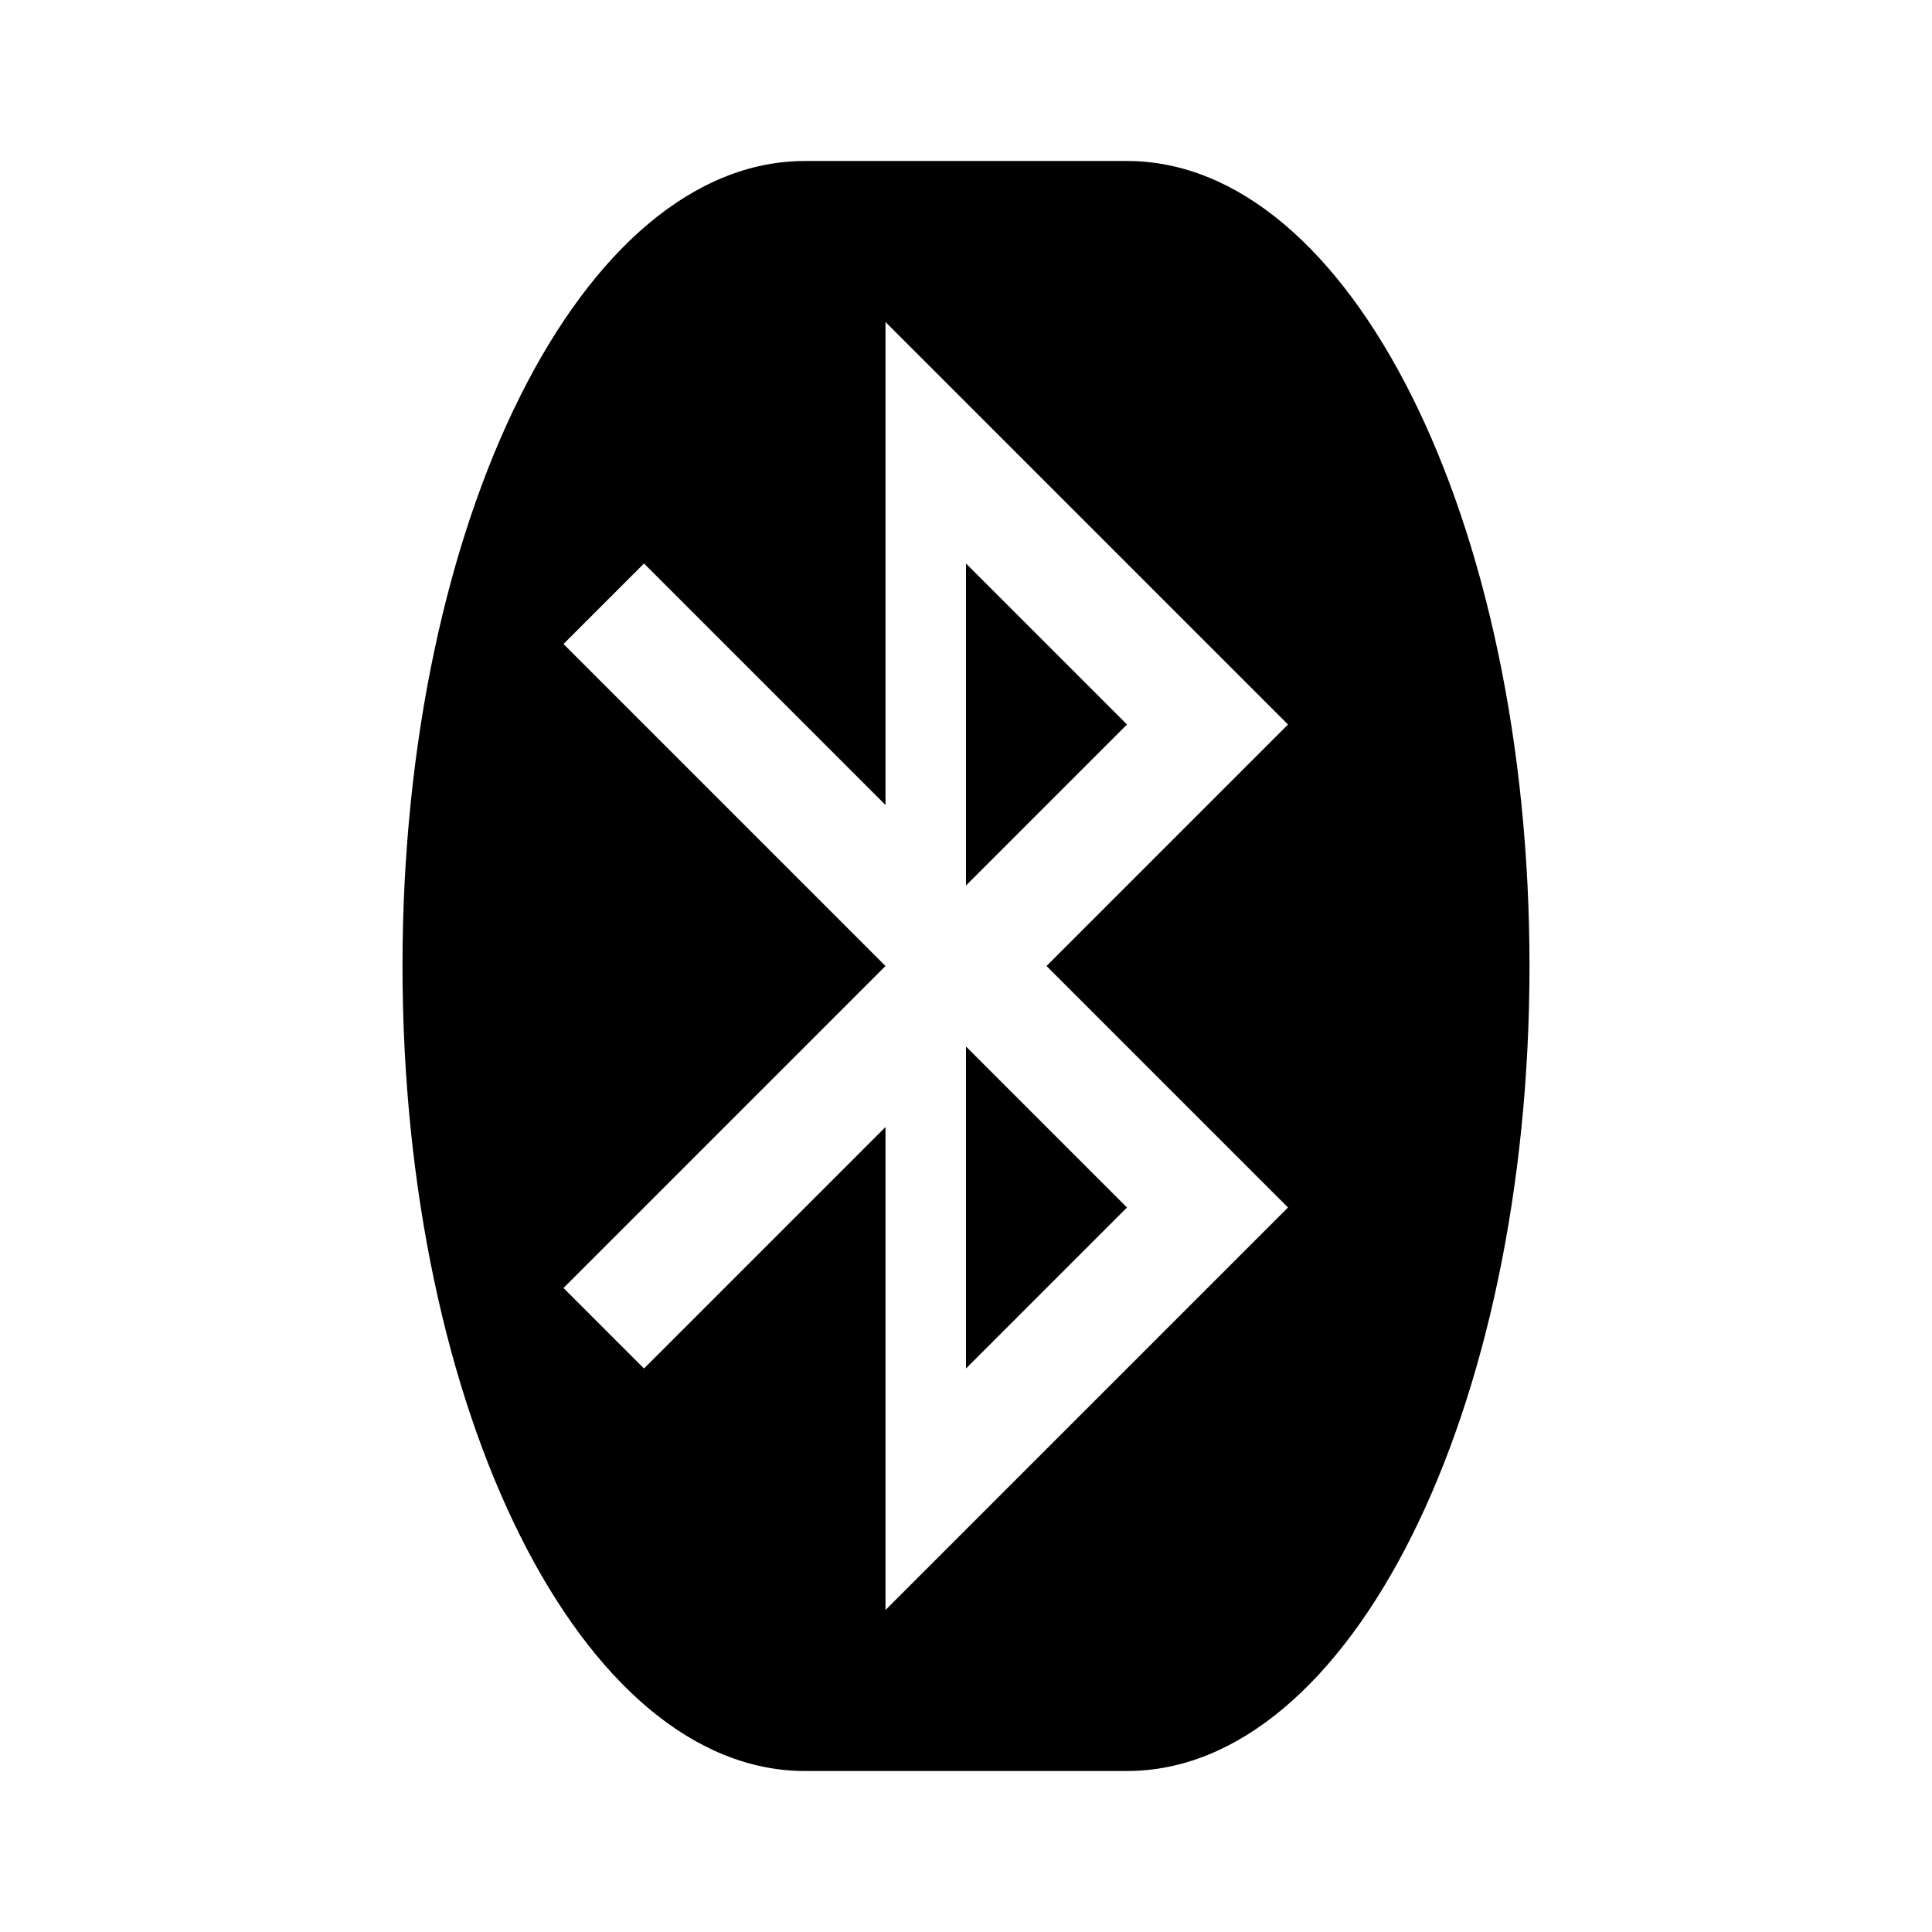
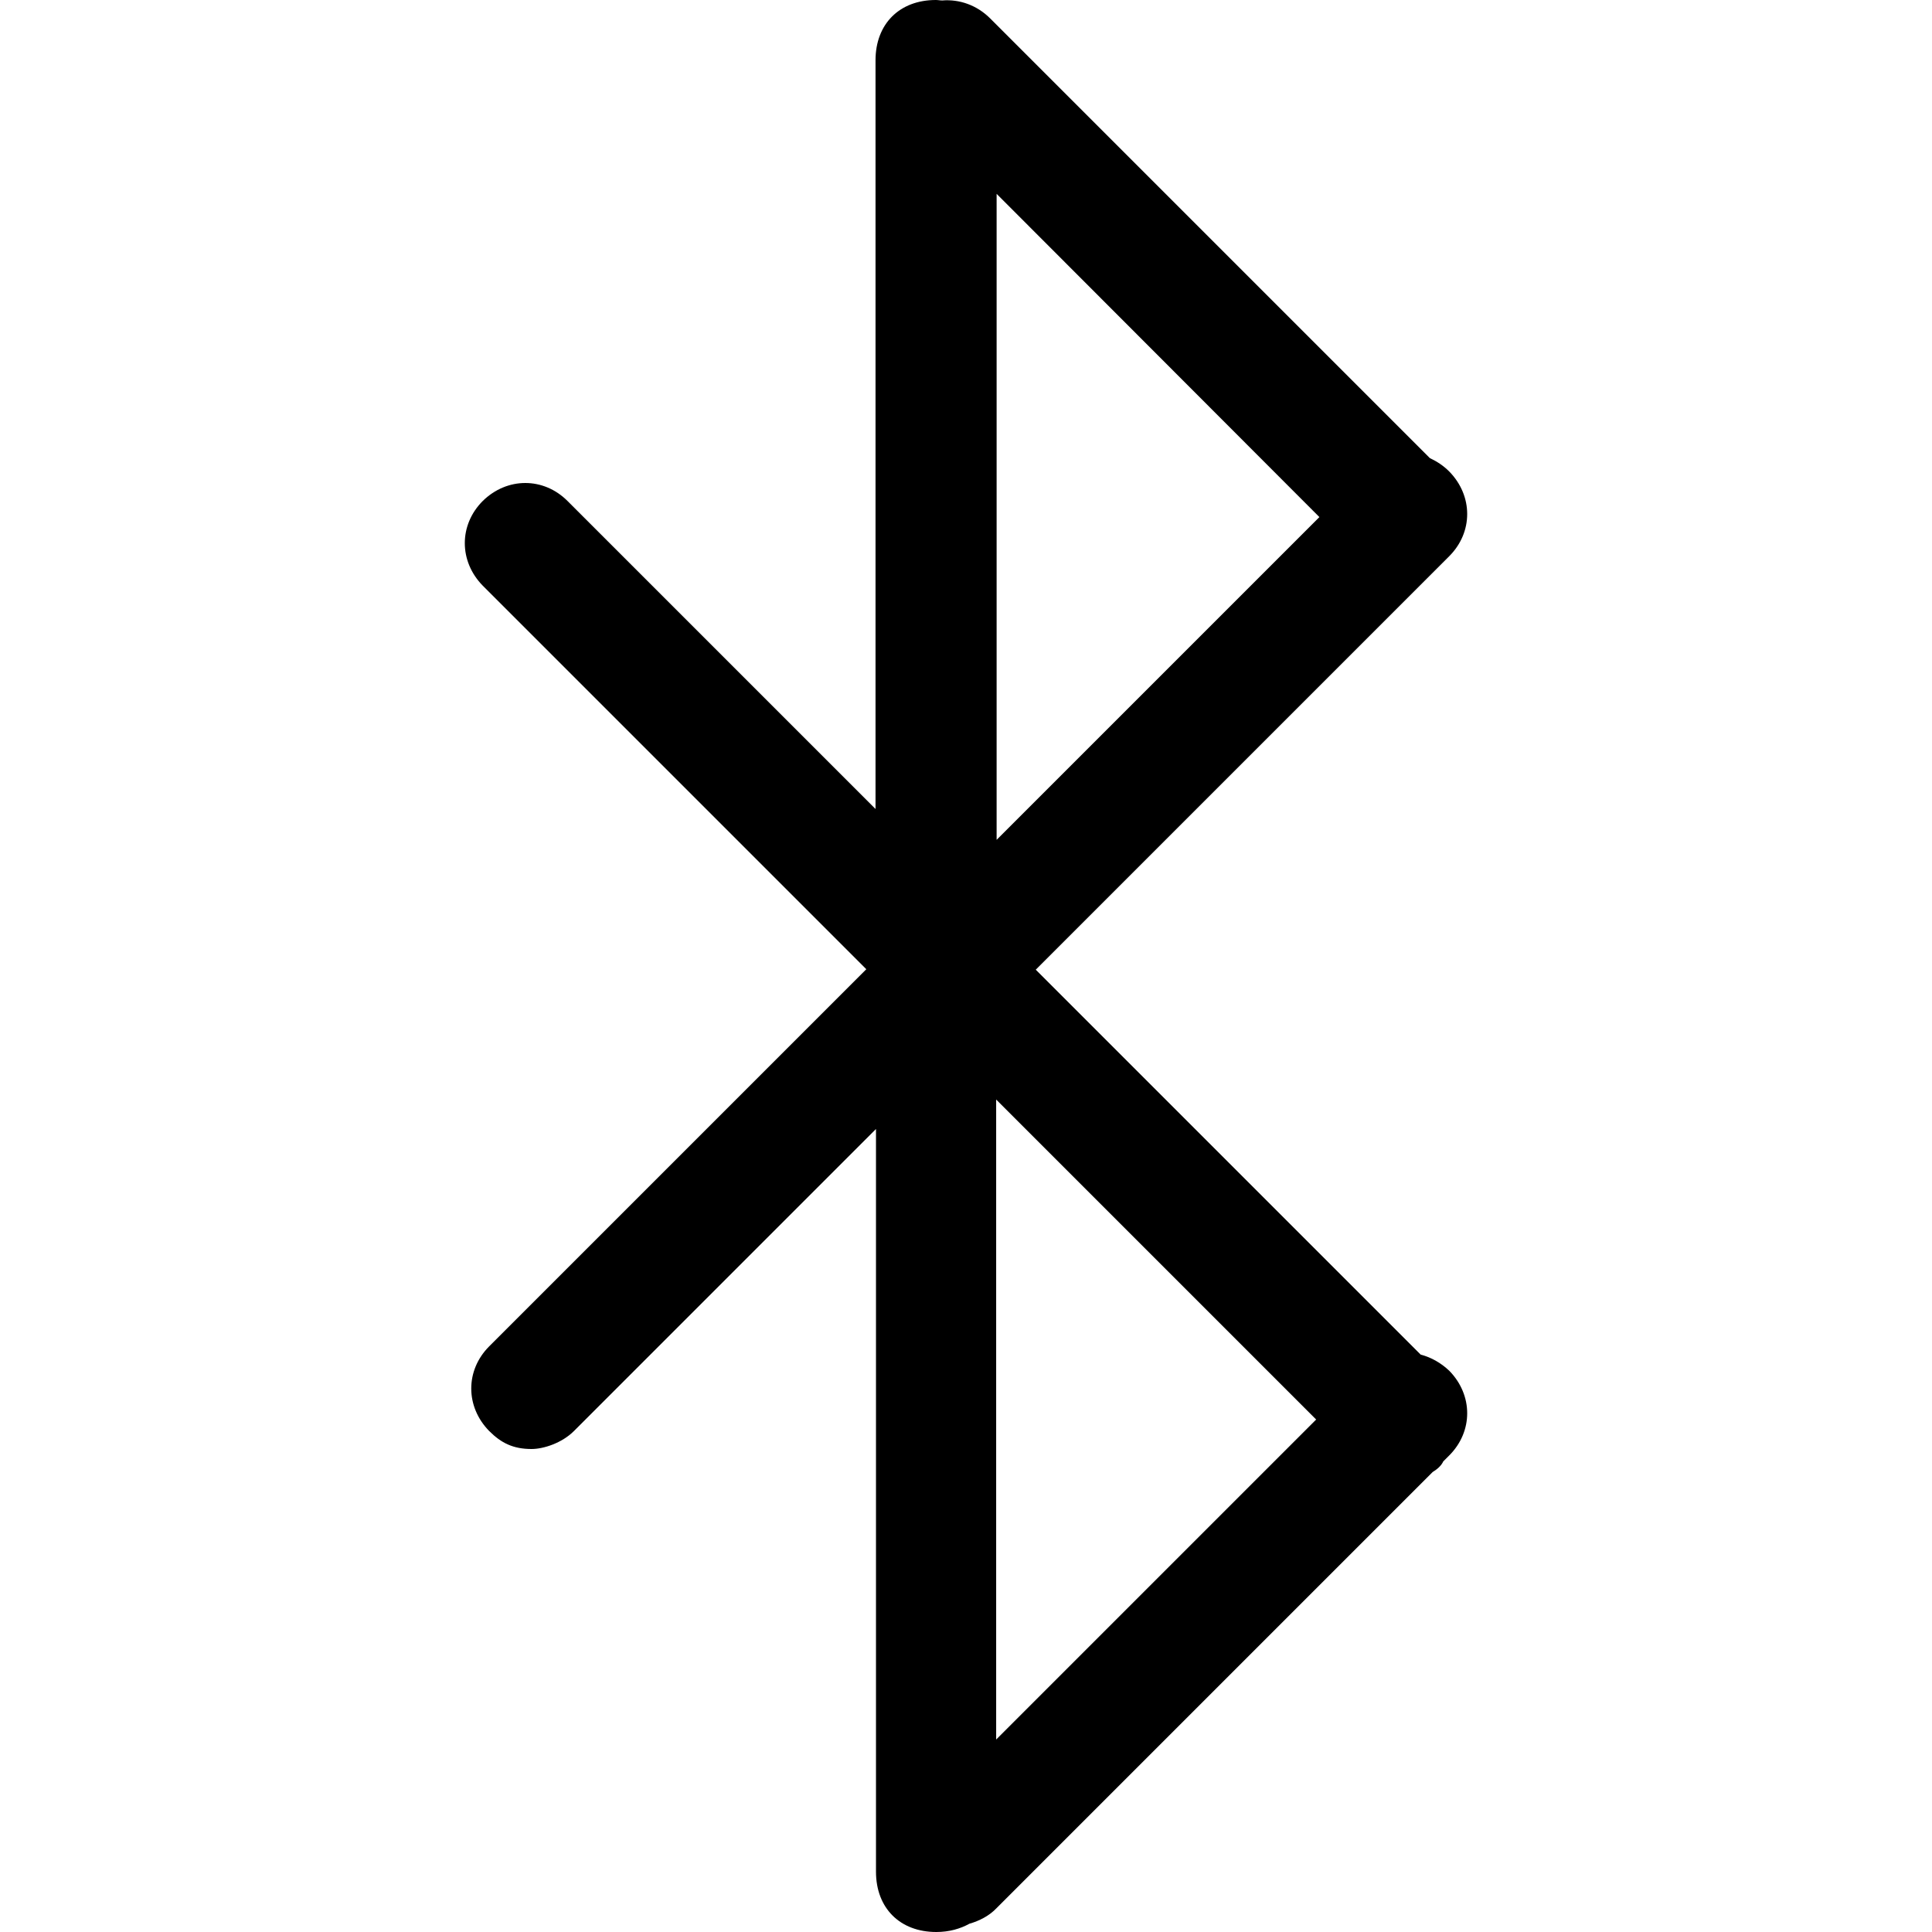
- <svg xmlns="http://www.w3.org/2000/svg" version="1.1" width="24" height="24">
-   <g transform="translate(0,-1028.362)">
-     <path d="M 10 2 C 7.23 2 5 6.46 5 12 C 5 17.54 7.23 22 10 22 L 14 22 C 16.77 22 19 17.54 19 12 C 19 6.46 16.77 2 14 2 L 10 2 z M 11 4 L 16 9 L 13 12 L 16 15 L 11 20 L 11 14 L 8 17 L 7 16 L 11 12 L 7 8 L 8 7 L 11 10 L 11 4 z M 12 7 L 12 10 L 12 11 L 14 9 L 12 7 z M 12 13 L 12 17 L 14 15 L 12 13 z " fill="#000" stroke="none" transform="translate(0,1028.362)" />
+ <svg xmlns="http://www.w3.org/2000/svg" version="1.1" id="Layer_1" x="0px" y="0px" viewBox="0 0 513.714 513.714" style="enable-background:new 0 0 513.714 513.714;" xml:space="preserve">
+   <g>
+     <g>
+       <path d="M385.348,364.472c-2.205-2.081-4.776-3.55-7.591-4.285L275.405,257.837l109.942-109.942    c6.366-6.366,6.366-16.038,0-22.527c-1.592-1.592-3.305-2.693-5.142-3.55L263.285,4.897c-3.55-3.55-8.203-5.142-12.732-4.775    C249.94,0.122,249.45,0,248.838,0c-9.672,0-16.039,6.366-16.039,16.039v199.071l-81.905-81.906    c-6.366-6.366-16.039-6.366-22.527,0c-6.366,6.366-6.366,16.038,0,22.527L230.35,257.714L130.081,357.984    c-6.366,6.366-6.366,16.038,0,22.527c3.183,3.183,6.366,4.775,11.264,4.775c3.183,0,8.081-1.592,11.264-4.775l80.314-80.314    v197.479c0,9.672,6.366,16.039,16.039,16.039c3.428,0,6.366-0.857,8.815-2.204c2.571-0.734,5.265-2.082,7.223-4.162    L380.94,391.407c1.224-0.734,2.326-1.714,2.816-2.816l1.592-1.592C391.714,380.633,391.714,370.962,385.348,364.472z     M264.999,51.543l85.824,85.946l-85.824,85.823V51.543z M264.877,462.539V292.362l85.088,85.088L264.877,462.539z" />
+     </g>
  </g>
+   <g>
+ </g>
+   <g>
+ </g>
+   <g>
+ </g>
+   <g>
+ </g>
+   <g>
+ </g>
+   <g>
+ </g>
+   <g>
+ </g>
+   <g>
+ </g>
+   <g>
+ </g>
+   <g>
+ </g>
+   <g>
+ </g>
+   <g>
+ </g>
+   <g>
+ </g>
+   <g>
+ </g>
+   <g>
+ </g>
</svg>
